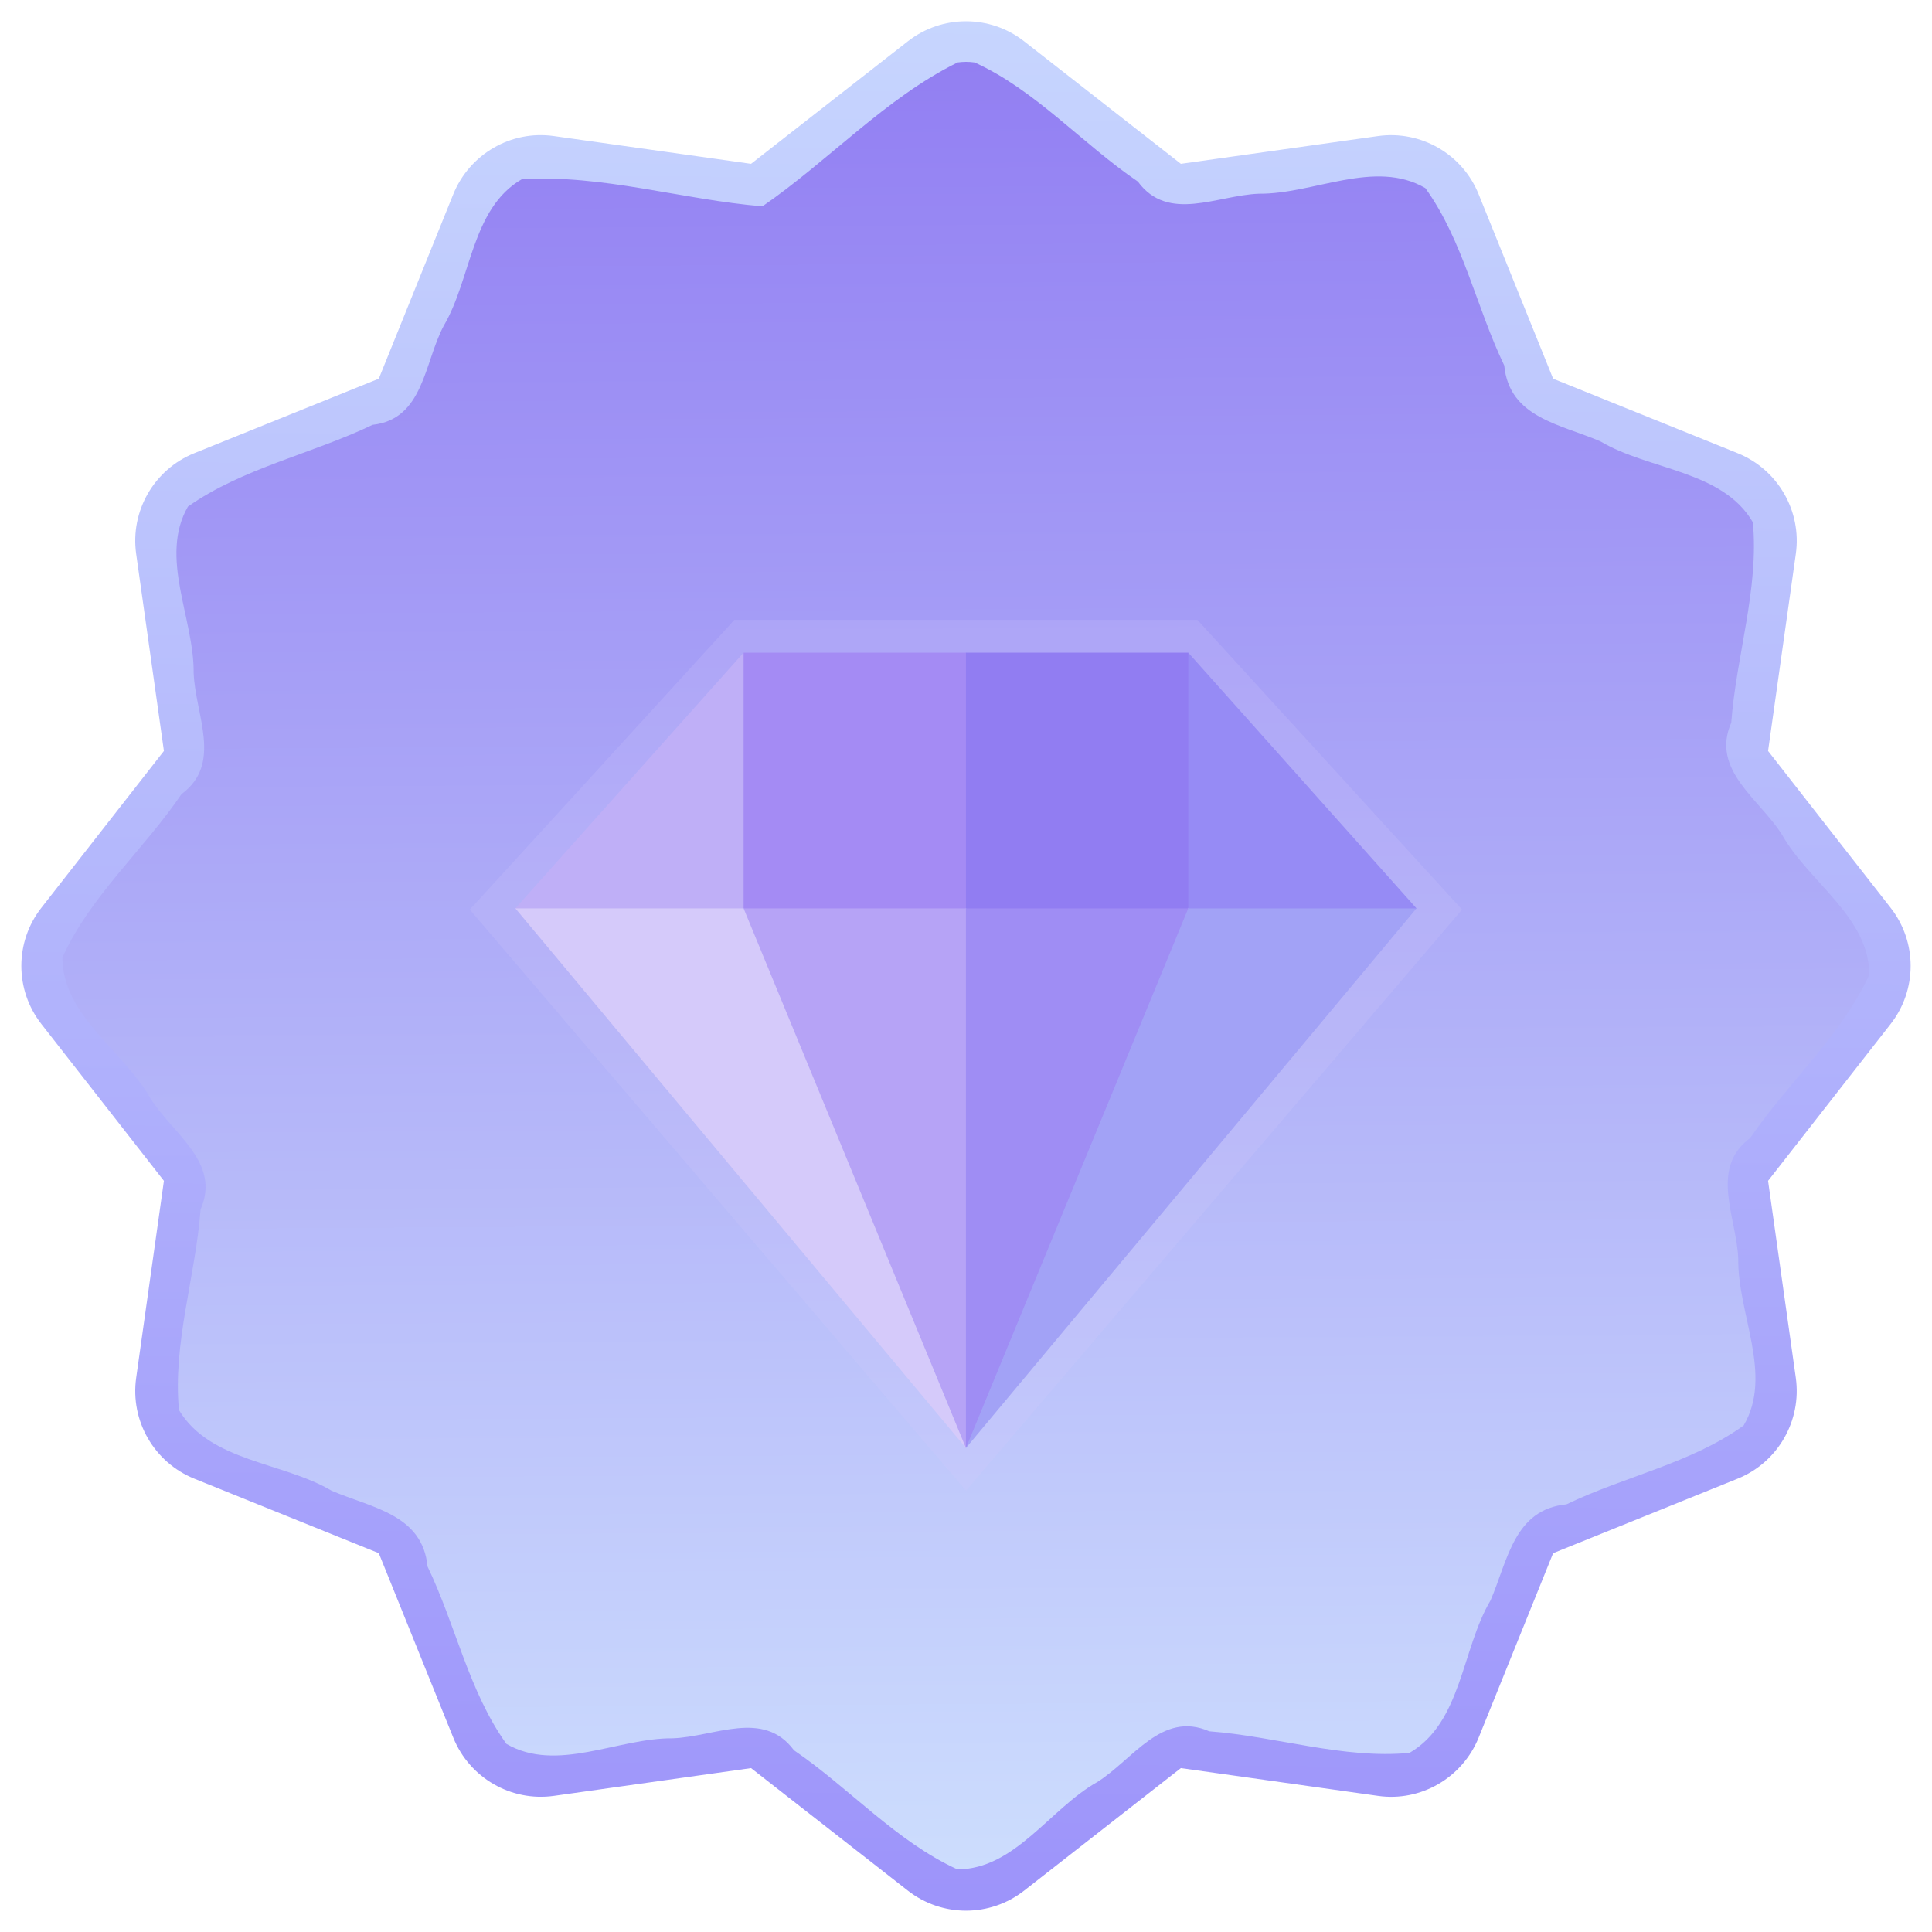
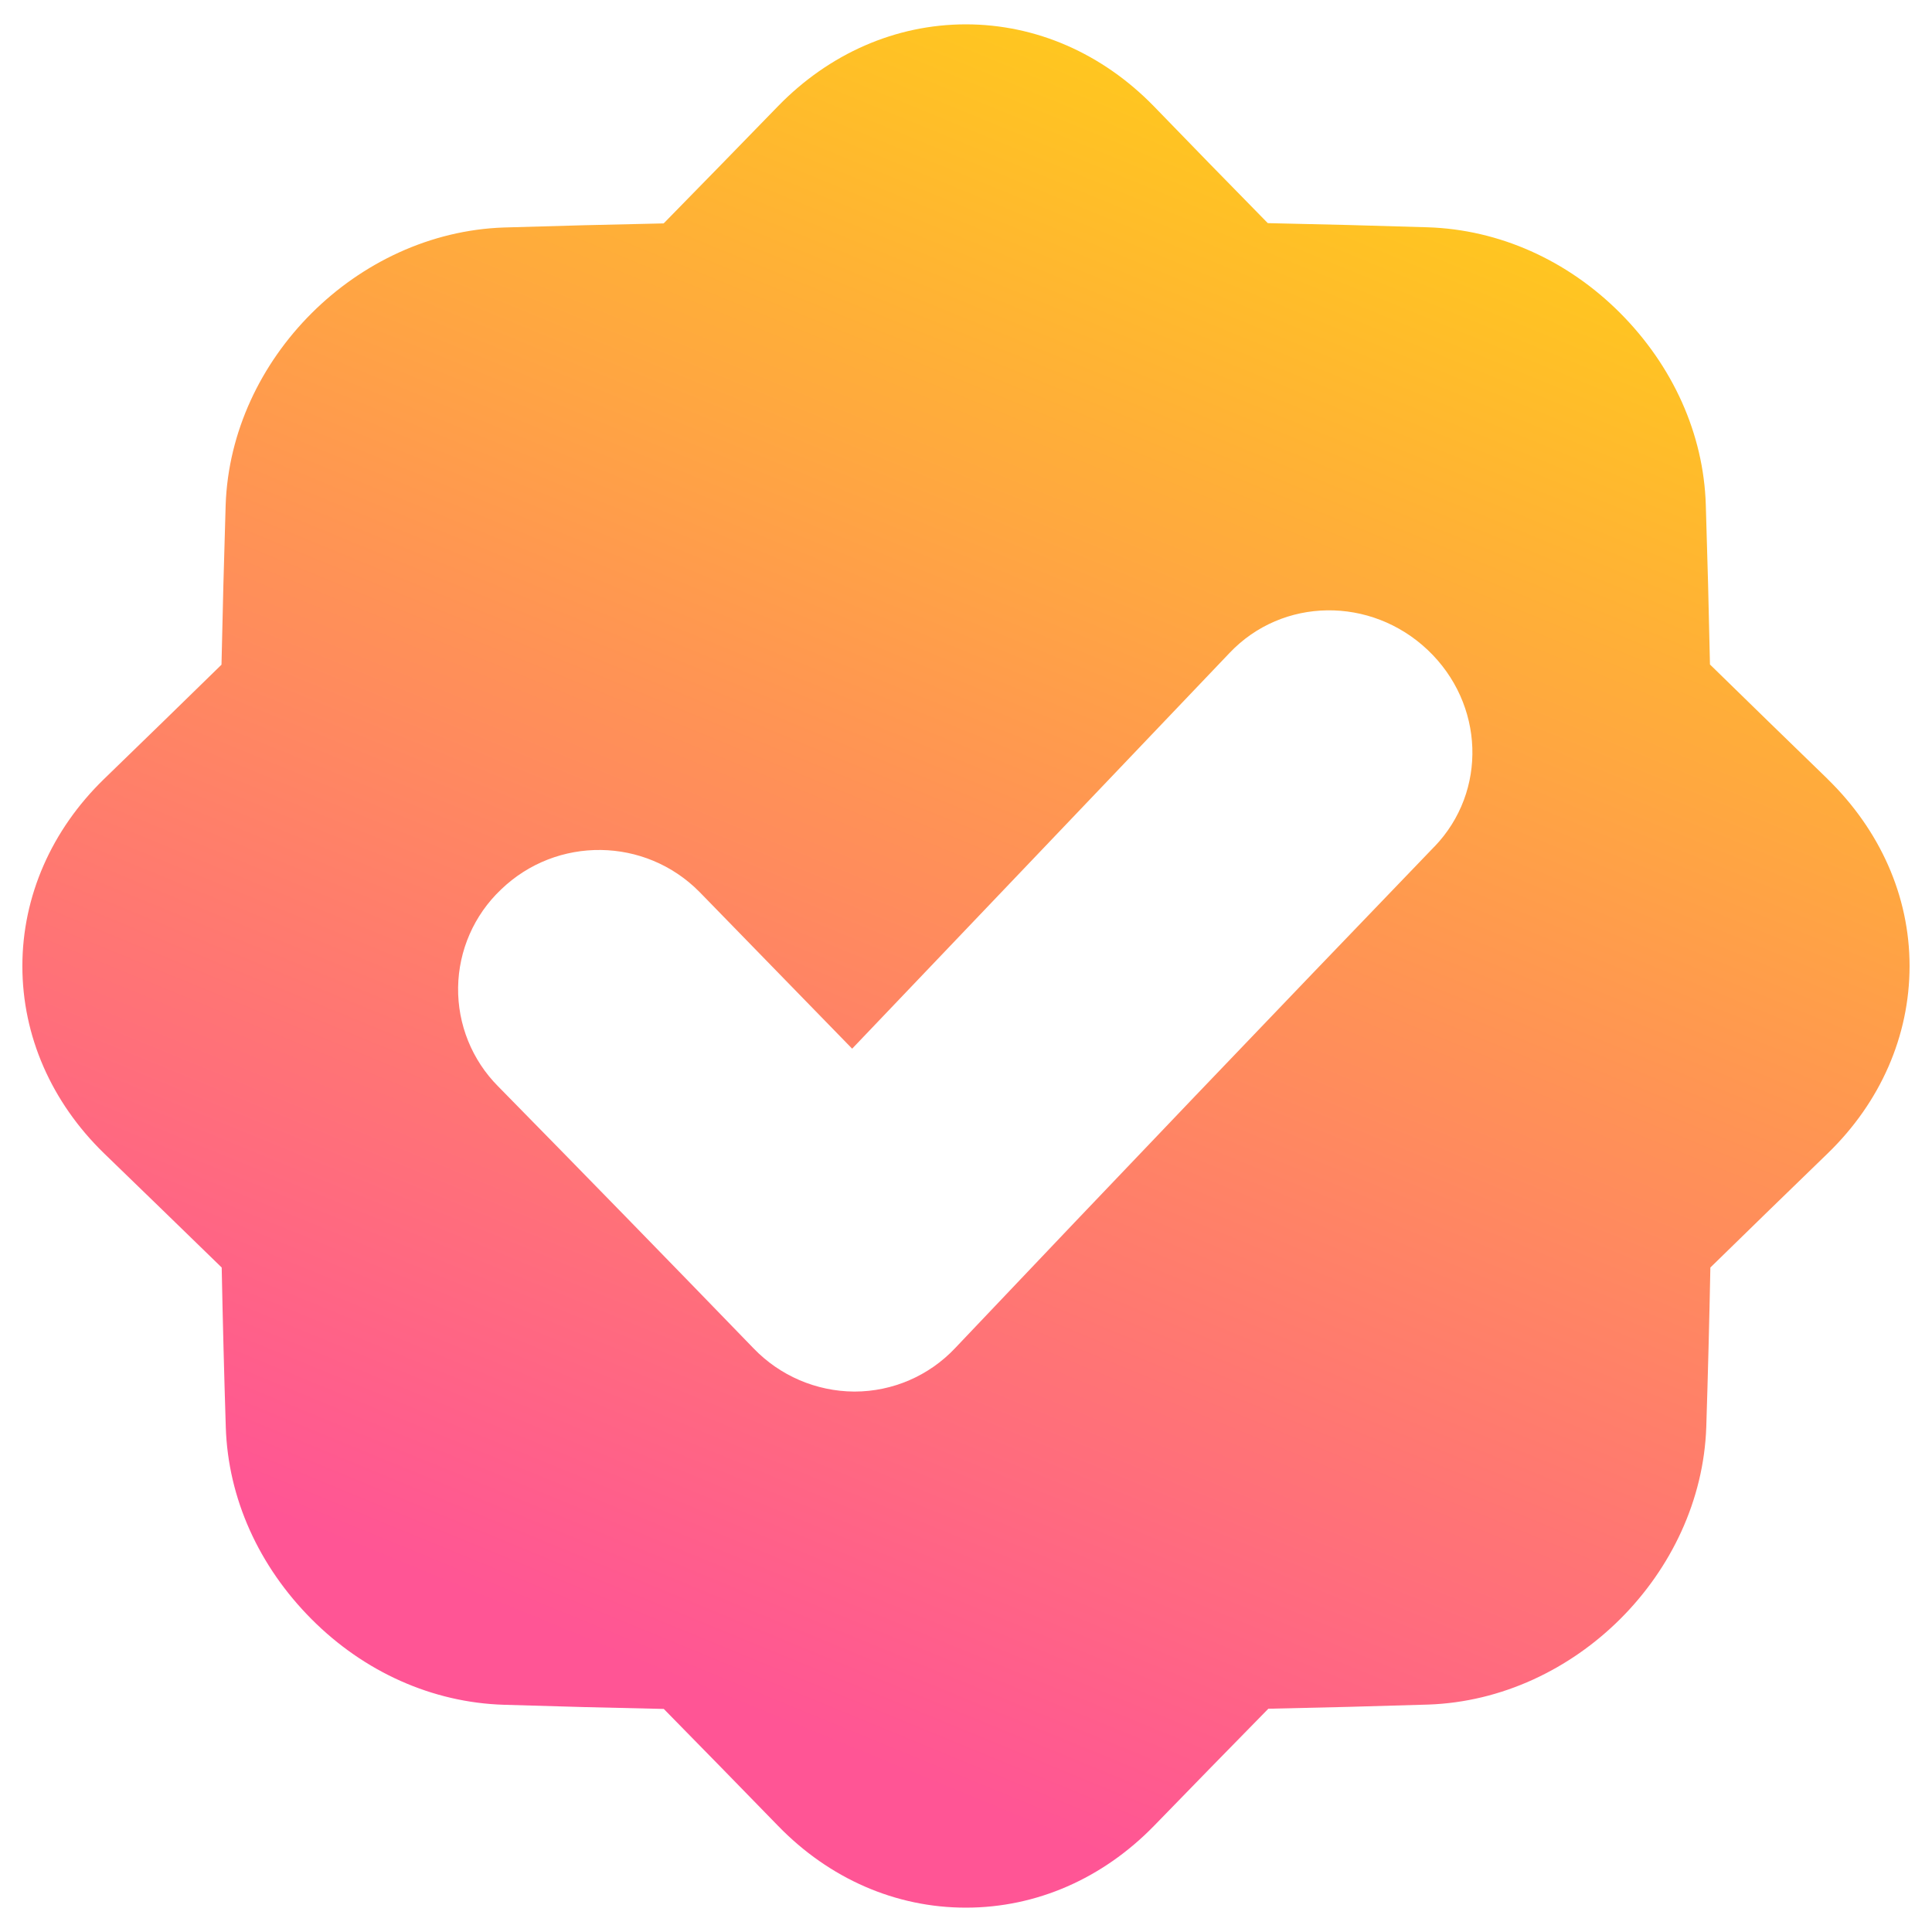
- <svg xmlns="http://www.w3.org/2000/svg" xmlns:xlink="http://www.w3.org/1999/xlink" viewBox="0 0 28.331 28.331" width="28" height="28" version="1.1" id="svg15">
+ <svg xmlns="http://www.w3.org/2000/svg" xmlns:xlink="http://www.w3.org/1999/xlink" viewBox="0 0 28.331 28.331" width="28" height="28" version="1.1" id="svg15" xml:space="preserve">
  <defs id="defs4">
+     <linearGradient id="linearGradient15">
+       <stop style="stop-color:#ffe500;stop-opacity:1;" offset="0" id="stop15" />
+       <stop style="stop-color:#ff5595;stop-opacity:1;" offset="1" id="stop16" />
+     </linearGradient>
    <linearGradient id="ebSeal" gradientUnits="userSpaceOnUse" gradientTransform="matrix(3.371032,0,0,3.371032,502.2403,-2553.123)" x1="-617.84" y1="1084.54" x2="-623.372" y2="1091.159">
      <stop offset="0" stop-color="#6a4dff" id="stop1" />
      <stop offset="1" stop-color="#b07cff" id="stop2" />
    </linearGradient>
    <linearGradient id="ebInner" gradientUnits="userSpaceOnUse" x1="-1601.739" y1="1114.719" x2="-1578.105" y2="1114.719">
      <stop offset="0" stop-color="#5e3ef2" id="stop3" />
      <stop offset="1" stop-color="#9d7aff" id="stop4" />
    </linearGradient>
-     <linearGradient xlink:href="#linearGradient97" id="linearGradient93" gradientUnits="userSpaceOnUse" gradientTransform="matrix(3.864658,0,0,3.864658,653.0556,-2816.252)" x1="-620.622" y1="1091.892" x2="-620.582" y2="1084.15" />
-     <linearGradient id="linearGradient97">
-       <stop style="stop-color:#9c92fa;stop-opacity:1" offset="0" id="stop96" />
-       <stop style="stop-color:#c8d7fe;stop-opacity:1" offset="1" id="stop97" />
-     </linearGradient>
-     <linearGradient xlink:href="#linearGradient103" id="linearGradient94" gradientUnits="userSpaceOnUse" x1="-1589.767" y1="1102.41" x2="-1589.604" y2="1127.513" gradientTransform="matrix(1.146432,0,0,1.146432,77.27131,110.7292)" />
-     <linearGradient id="linearGradient103">
-       <stop style="stop-color:#917df2;stop-opacity:1" offset="0" id="stop99" />
-       <stop style="stop-color:#cfe1fe;stop-opacity:1;" offset="1" id="stop100" />
-     </linearGradient>
+     <linearGradient xlink:href="#linearGradient15" id="linearGradient18" gradientUnits="userSpaceOnUse" x1="1918.42" y1="-561.884" x2="1697.467" y2="-24.884" gradientTransform="matrix(0.05334893,0,0,0.05334893,-80.73305,25.96294)" />
  </defs>
-   <g id="g186" transform="matrix(0.9779489,0,0,0.9779489,1721.141,-1343.896)">
-     <path d="m -1744.593,1374.818 c -0.512,-0.401 -1.232,-0.401 -1.744,0 l -2.351,1.837 -2.954,-0.416 c -0.644,-0.093 -1.267,0.27 -1.511,0.872 l -1.117,2.766 -2.766,1.117 c -0.603,0.243 -0.963,0.867 -0.872,1.511 l 0.416,2.954 -1.837,2.351 c -0.401,0.512 -0.401,1.232 0,1.744 l 1.837,2.351 -0.416,2.954 c -0.091,0.645 0.269,1.268 0.872,1.512 l 2.766,1.117 1.117,2.766 c 0.243,0.604 0.867,0.964 1.511,0.873 l 2.954,-0.416 2.351,1.837 c 0.512,0.401 1.232,0.401 1.744,0 l 2.35,-1.837 2.954,0.416 c 0.644,0.093 1.267,-0.271 1.511,-0.873 l 1.117,-2.766 2.766,-1.117 c 0.603,-0.243 0.963,-0.867 0.873,-1.512 l -0.416,-2.954 1.837,-2.351 c 0.401,-0.512 0.401,-1.232 0,-1.744 l -1.837,-2.351 0.416,-2.954 c 0.091,-0.644 -0.269,-1.267 -0.873,-1.511 l -2.766,-1.117 -1.117,-2.766 c -0.243,-0.603 -0.867,-0.963 -1.511,-0.872 l -2.954,0.416 z" fill="#000000" id="path47" style="fill:url(#linearGradient93);fill-opacity:1;stroke-width:1.417" />
-     <path id="path48" style="fill:url(#linearGradient94);fill-opacity:1;stroke-width:1.417" d="m -1745.593,1375.136 c -1.077,0.532 -1.931,1.472 -2.924,2.156 -1.202,-0.099 -2.411,-0.483 -3.61,-0.405 -0.755,0.437 -0.755,1.496 -1.17,2.198 -0.294,0.556 -0.3,1.399 -1.066,1.484 -0.906,0.435 -1.949,0.648 -2.769,1.226 -0.436,0.759 0.094,1.677 0.086,2.495 0.024,0.628 0.438,1.36 -0.182,1.816 -0.565,0.833 -1.373,1.534 -1.786,2.45 0,0.873 0.919,1.401 1.32,2.112 0.334,0.533 1.061,0.96 0.752,1.665 -0.075,1.002 -0.42,2.01 -0.324,3.009 0.464,0.777 1.558,0.777 2.288,1.209 0.601,0.258 1.364,0.354 1.439,1.137 0.42,0.87 0.619,1.876 1.183,2.66 0.758,0.44 1.677,-0.093 2.495,-0.084 0.627,-0.023 1.359,-0.438 1.816,0.179 0.831,0.568 1.536,1.368 2.45,1.786 0.865,0 1.39,-0.911 2.095,-1.307 0.538,-0.336 0.971,-1.075 1.683,-0.763 1,0.075 2.006,0.418 3.002,0.324 0.785,-0.455 0.782,-1.559 1.216,-2.288 0.258,-0.601 0.354,-1.364 1.137,-1.439 0.87,-0.42 1.876,-0.617 2.658,-1.183 0.445,-0.757 -0.092,-1.677 -0.081,-2.495 -0.023,-0.627 -0.438,-1.359 0.179,-1.816 0.568,-0.83 1.366,-1.536 1.786,-2.447 0,-0.866 -0.91,-1.392 -1.307,-2.097 -0.336,-0.538 -1.075,-0.971 -0.763,-1.683 0.074,-1 0.418,-2.007 0.324,-3.005 -0.455,-0.781 -1.556,-0.779 -2.284,-1.212 -0.602,-0.26 -1.368,-0.354 -1.444,-1.139 -0.419,-0.871 -0.618,-1.877 -1.183,-2.66 -0.758,-0.441 -1.677,0.093 -2.495,0.084 -0.628,0.023 -1.36,0.438 -1.816,-0.182 -0.832,-0.565 -1.534,-1.371 -2.447,-1.786 -0.087,-0.013 -0.173,-0.012 -0.26,0 z" />
-     <path id="path147" style="fill:#d5cafa;fill-opacity:0.2;stroke-width:0.024" d="m -1749.082,1383.651 c -1.274,1.396 -2.547,2.792 -3.823,4.187 2.479,2.905 4.96,5.809 7.44,8.713 2.479,-2.904 4.959,-5.809 7.438,-8.713 -1.324,-1.448 -2.645,-2.897 -3.968,-4.345 -2.315,0 -4.63,0 -6.944,0 -0.047,0.052 -0.095,0.106 -0.143,0.159 z" />
-     <g id="g57" transform="matrix(0.02639125,0,0,0.02639125,-1752.222,1383.192)">
-       <path d="m 129.67,30.05 41,72.645 -41,72.645 L 67.398,207.346 0,175.34 Z" fill="#b58dff" id="path49" style="fill:#bfaff7;fill-opacity:1" />
-       <path d="M 512,175.34 426.67,223.346 382.33,175.34 329.701,109.25 382.33,30.05 Z" fill="#8a73ff" id="path50" style="fill:#968bf5;fill-opacity:1" />
-       <path d="M 256,30.05 298.665,102.695 256,175.34 211.259,222.831 129.67,175.34 V 30.05 Z" fill="#cb99ff" id="path51" style="fill:#a48bf4;fill-opacity:1" />
-       <path d="M 382.33,30.05 V 175.34 L 304.307,219.1 256,175.34 V 30.05 Z" fill="#b58dff" id="path52" style="fill:#917df2;fill-opacity:1" />
-       <path d="M 256,175.34 304.307,262.554 256,481.95 134.795,288.417 129.67,175.34 Z" fill="#eabfff" id="path53" style="fill:#b6a3f6;fill-opacity:1" />
-       <path d="M 512,175.34 256,481.95 304.307,262.554 382.33,175.34 Z" fill="#b58dff" id="path54" style="fill:#a2a2f6;fill-opacity:1" />
-       <g fill="#cb99ff" id="g56">
-         <path d="M 382.33,175.34 256,481.95 V 175.34 Z" id="path55" style="fill:#9f8df4;fill-opacity:1" />
-         <path d="M 256,481.95 0,175.34 h 129.67 z" id="path56" style="fill:#d5cafa;fill-opacity:1" />
-       </g>
-     </g>
-   </g>
+   <path d="M 26.799,11.422 Q 25.939,10.589 25.075,9.744 25.051,8.573 25.014,7.403 C 24.982,6.359 24.528,5.362 23.756,4.588 22.983,3.814 21.982,3.366 20.936,3.333 Q 19.763,3.296 18.591,3.272 17.746,2.412 16.915,1.553 C 16.165,0.786 15.195,0.357 14.162,0.357 13.129,0.358 12.158,0.789 11.413,1.553 Q 10.578,2.413 9.732,3.276 8.559,3.3 7.388,3.336 C 5.235,3.41 3.382,5.26 3.309,7.406 Q 3.273,8.577 3.248,9.747 2.384,10.592 1.524,11.425 c -0.766,0.744 -1.196,1.716 -1.196,2.742 0,1.026 0.428,1.997 1.196,2.744 q 0.86,0.832 1.727,1.676 0.023,1.171 0.06,2.342 c 0.033,1.046 0.486,2.04 1.258,2.815 0.772,0.775 1.773,1.223 2.82,1.255 q 1.172,0.037 2.345,0.061 0.845,0.86 1.679,1.718 c 0.747,0.768 1.718,1.197 2.753,1.196 1.035,-5.29e-4 2.004,-0.429 2.753,-1.196 q 0.834,-0.859 1.68,-1.721 1.172,-0.024 2.344,-0.061 c 2.152,-0.073 4.005,-1.923 4.078,-4.07 q 0.037,-1.17 0.06,-2.339 0.864,-0.845 1.725,-1.678 c 0.766,-0.744 1.196,-1.714 1.196,-2.744 0,-1.029 -0.437,-1.996 -1.204,-2.743 z m -5.766,0.994 c -2.331,2.422 -4.699,4.898 -7.028,7.354 a 2.027,2.027 0 0 1 -1.472,0.636 h -0.009 A 2.065,2.065 0 0 1 11.051,19.773 Q 9.184,17.844 7.304,15.93 a 2.017,2.017 0 0 1 0.041,-2.884 2.071,2.071 0 0 1 2.915,0.036 q 1.117,1.145 2.236,2.296 c 1.849,-1.937 3.707,-3.887 5.536,-5.805 0.776,-0.817 2.071,-0.83 2.904,-0.042 0.832,0.788 0.88,2.072 0.098,2.885 z" id="path17" style="fill:url(#linearGradient18);stroke-width:0.054" />
</svg>
